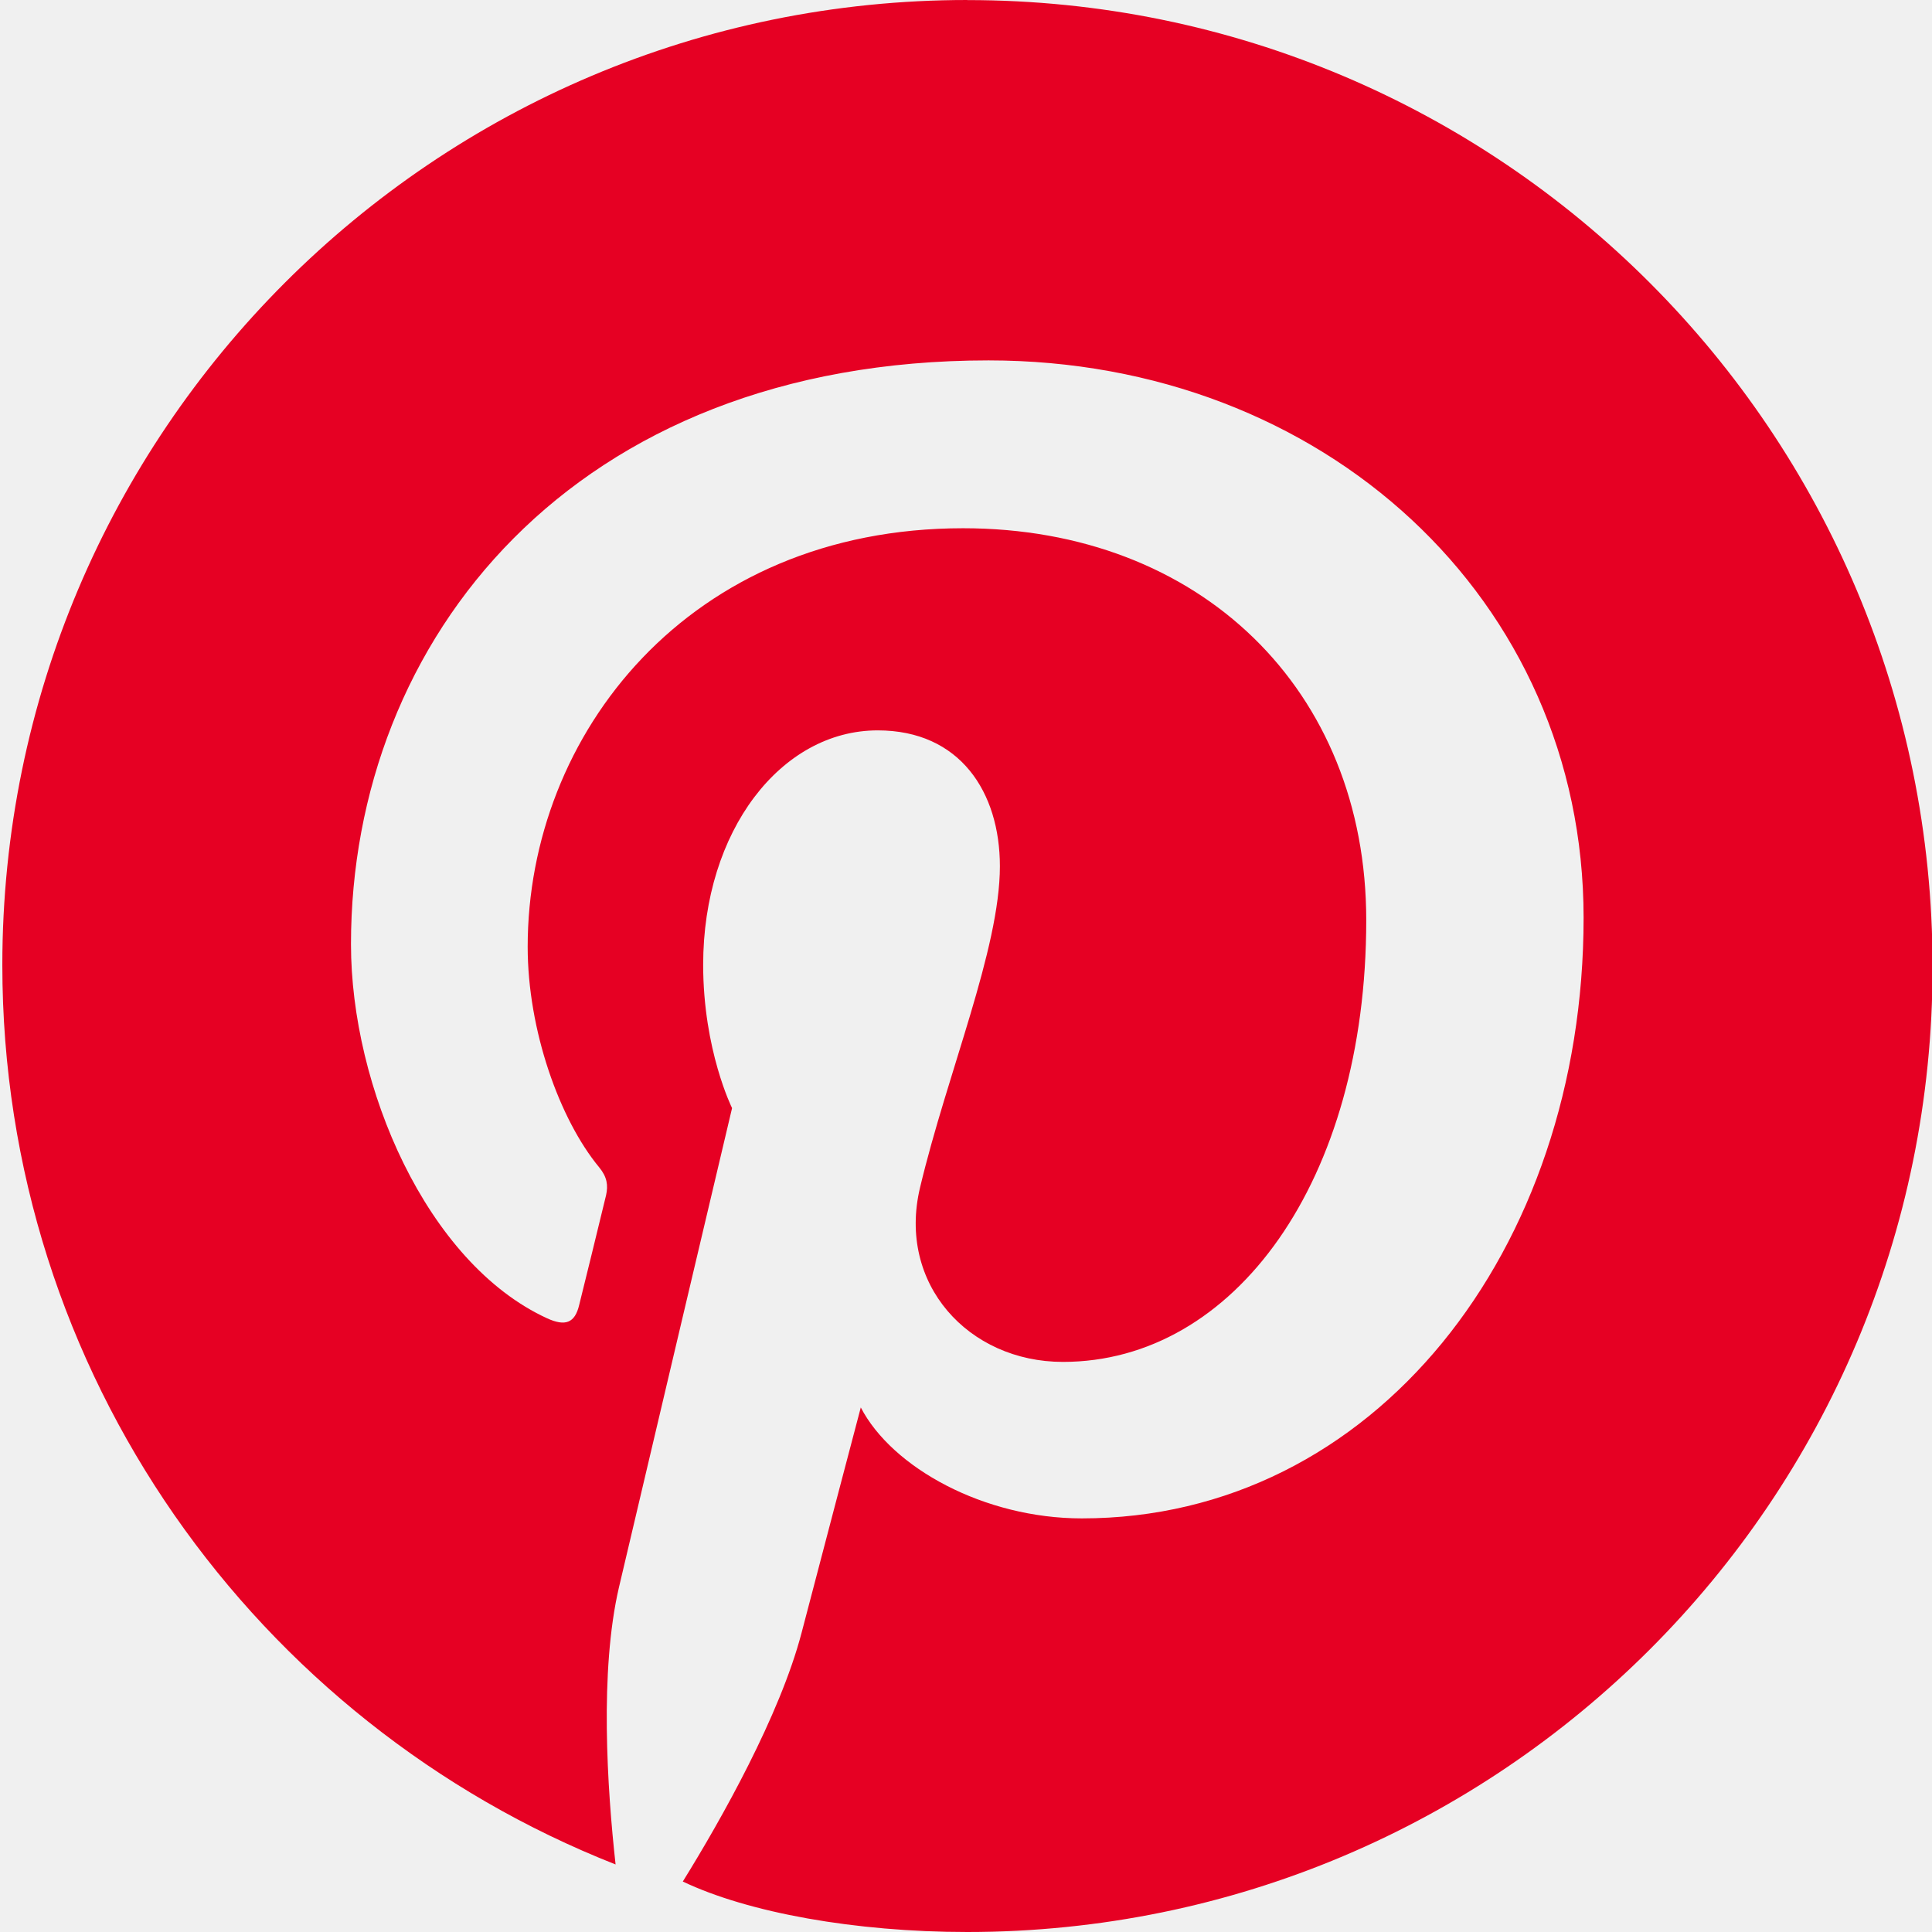
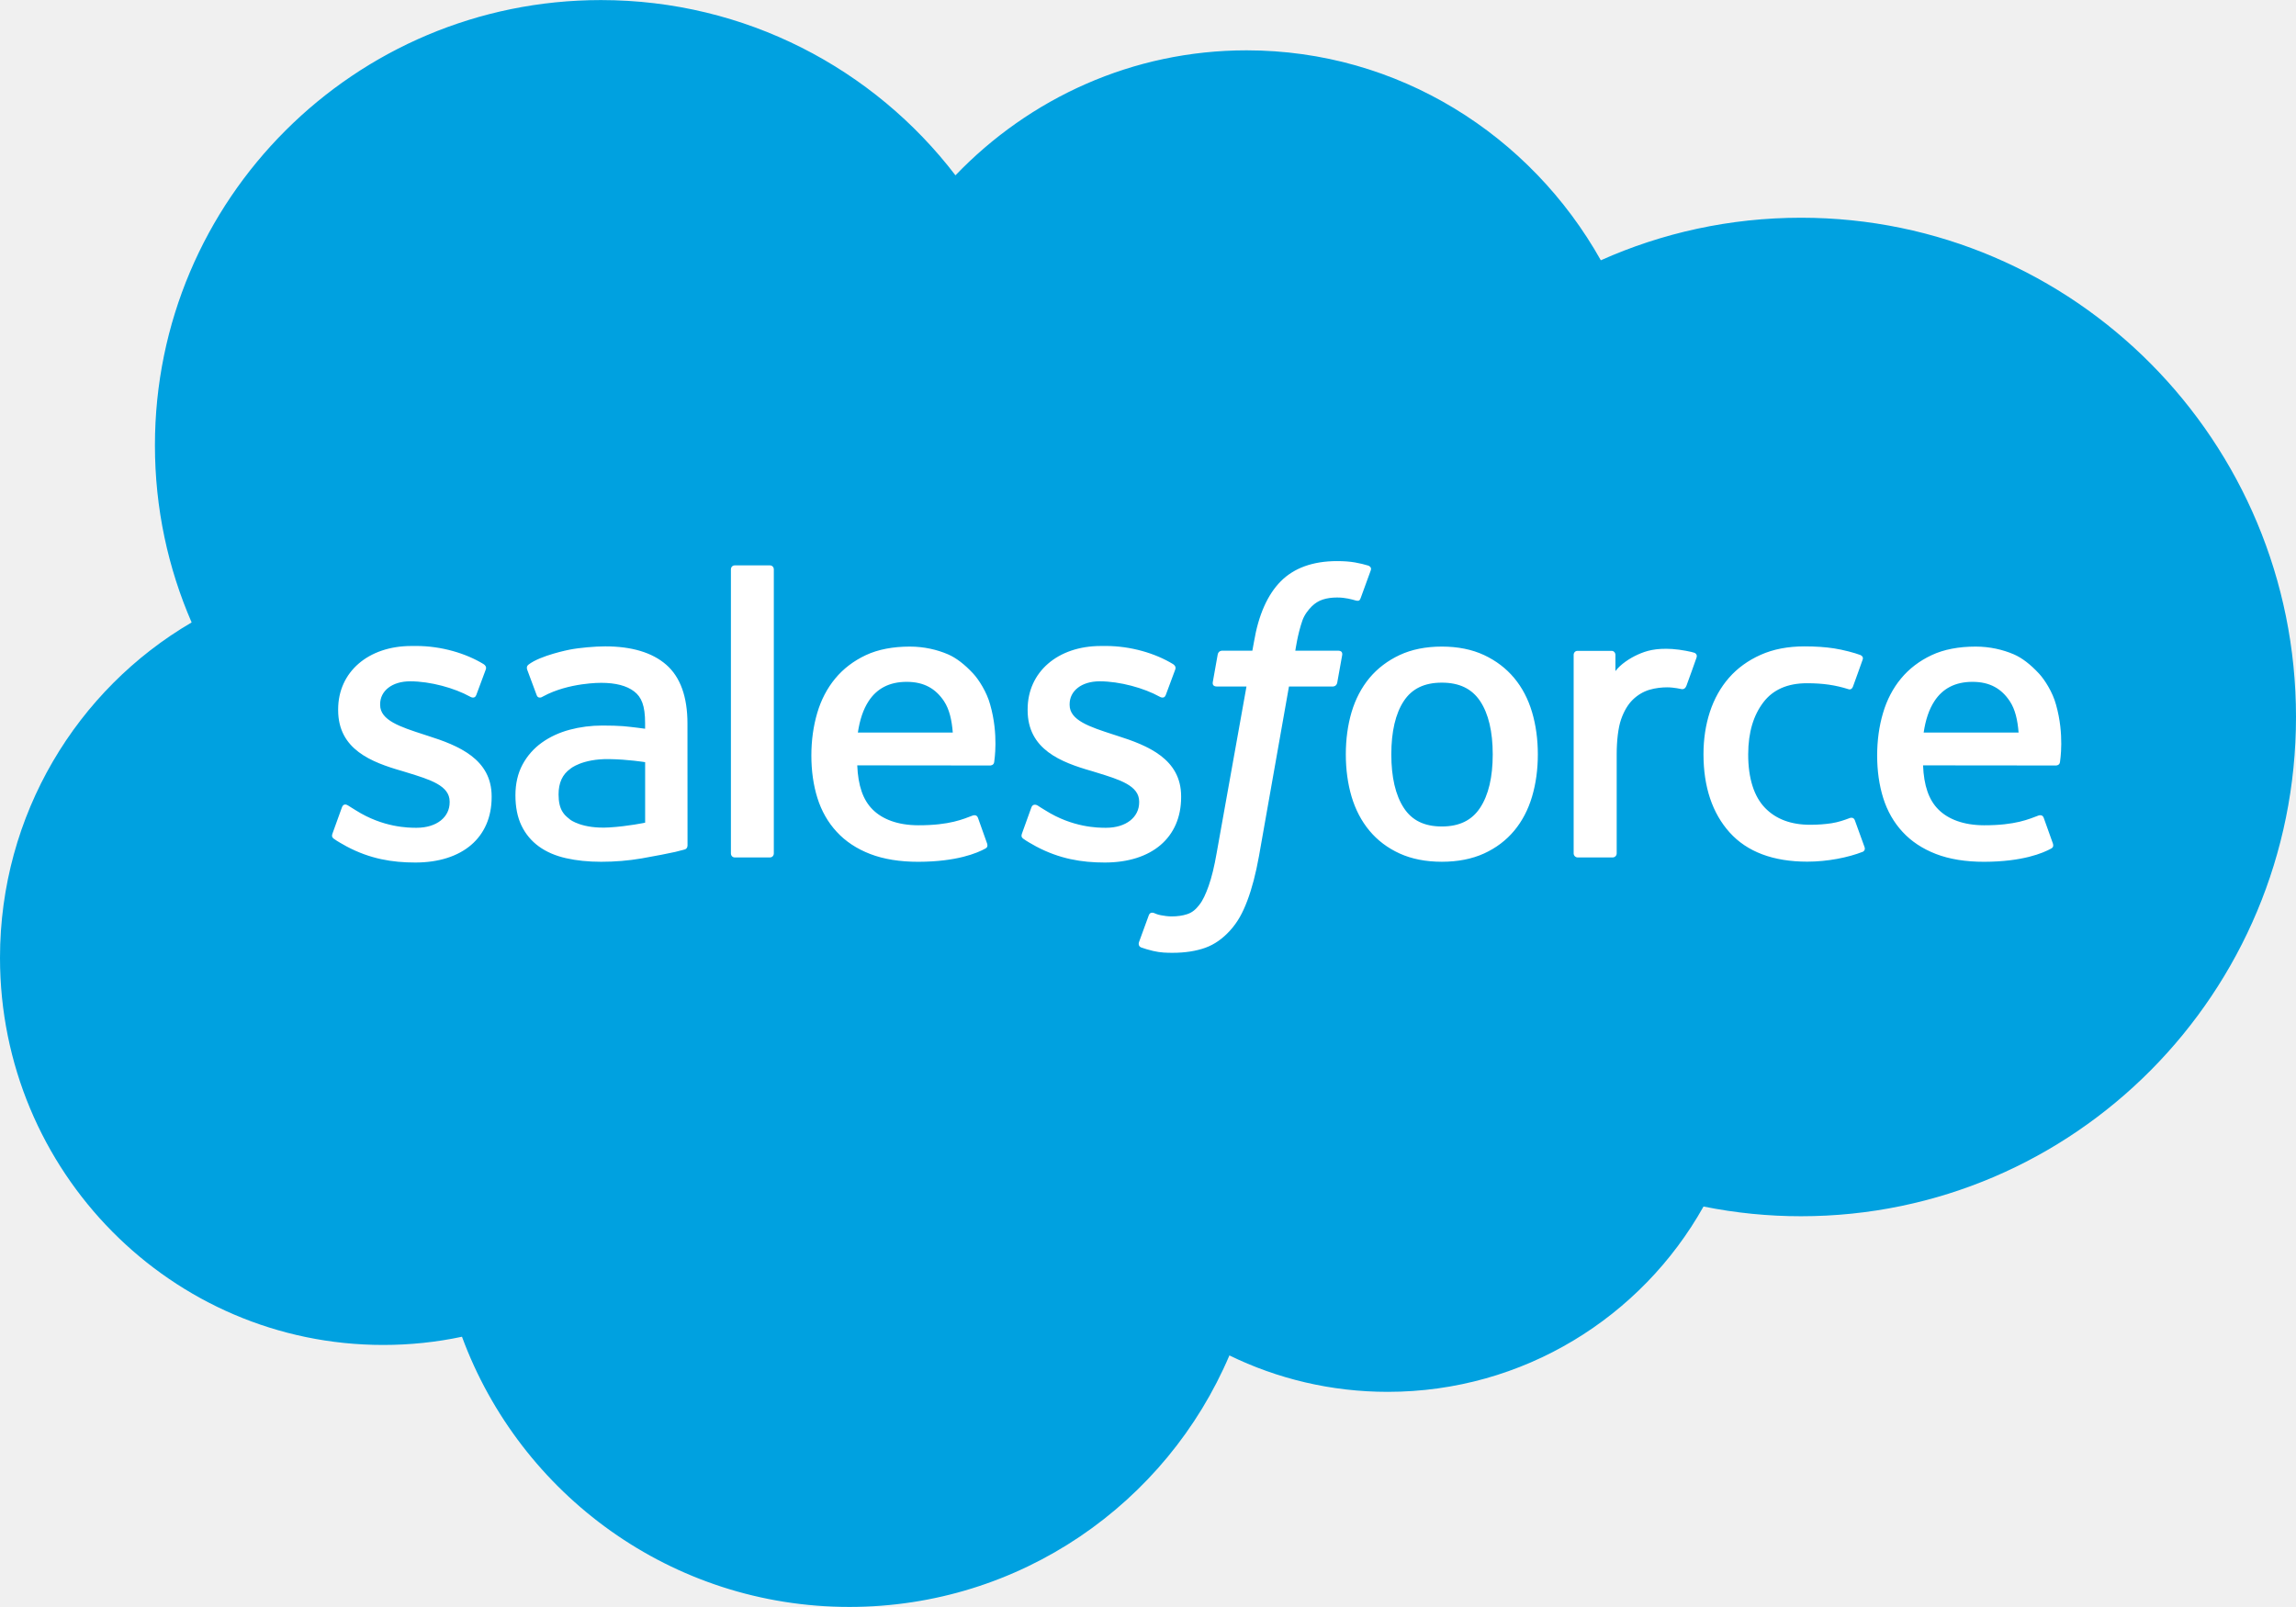
- <svg xmlns="http://www.w3.org/2000/svg" viewBox="0 0 24 24" fill="none">
-   <path d="M12.017 0C5.396 0 .029 5.367.029 11.987c0 5.079 3.158 9.417 7.618 11.174-.105-.949-.199-2.403.041-3.439.219-.937 1.406-5.957 1.406-5.957s-.359-.719-.359-1.781c0-1.663.967-2.911 2.168-2.911 1.024 0 1.518.769 1.518 1.688 0 1.029-.653 2.567-.992 3.992-.285 1.193.6 2.165 1.775 2.165 2.128 0 3.768-2.245 3.768-5.487 0-2.861-2.063-4.869-5.008-4.869-3.41 0-5.409 2.562-5.409 5.199 0 1.033.394 2.143.889 2.741.098.119.112.223.085.345-.09.375-.293 1.199-.334 1.363-.053.225-.172.271-.402.165-1.495-.69-2.433-2.878-2.433-4.646 0-3.776 2.748-7.252 7.92-7.252 4.158 0 7.392 2.967 7.392 6.923 0 4.135-2.607 7.462-6.233 7.462-1.214 0-2.357-.629-2.746-1.378 0 0-.593 2.25-.737 2.805-.268 1.018-.99 2.304-1.474 3.084C9.294 23.76 10.623 24 12.017 24c6.624 0 11.99-5.367 11.99-11.988C24.007 5.367 18.641.001 12.017.001z" fill="#E60023" />
+ <svg xmlns="http://www.w3.org/2000/svg" width="2500" height="1750" viewBox="0.5 0.5 999 699.242">
+   <path fill="#00A1E0" d="M416.224 76.763c32.219-33.57 77.074-54.391 126.682-54.391 65.946 0 123.48 36.772 154.12 91.361 26.626-11.896 56.098-18.514 87.106-18.514 118.94 0 215.368 97.268 215.368 217.247 0 119.993-96.428 217.261-215.368 217.261a213.735 213.735 0 0 1-42.422-4.227c-26.981 48.128-78.397 80.646-137.412 80.646-24.705 0-48.072-5.706-68.877-15.853-27.352 64.337-91.077 109.448-165.348 109.448-77.344 0-143.261-48.939-168.563-117.574-11.057 2.348-22.513 3.572-34.268 3.572C75.155 585.74.5 510.317.5 417.262c0-62.359 33.542-116.807 83.378-145.937-10.26-23.608-15.967-49.665-15.967-77.06C67.911 87.25 154.79.5 261.948.5c62.914 0 118.827 29.913 154.276 76.263" />
+   <path fill="#FFF" d="M145.196 363.11c-.626 1.637.228 1.979.427 2.263 1.878 1.366 3.786 2.349 5.707 3.444 10.189 5.407 19.81 6.986 29.871 6.986 20.492 0 33.214-10.9 33.214-28.447v-.341c0-16.224-14.358-22.115-27.835-26.37l-1.75-.569c-10.161-3.302-18.927-6.147-18.927-12.836v-.355c0-5.721 5.123-9.934 13.064-9.934 8.823 0 19.297 2.932 26.042 6.66 0 0 1.978 1.281 2.704-.64.398-1.025 3.814-10.218 4.17-11.214.384-1.082-.299-1.879-.996-2.306-7.699-4.682-18.344-7.884-29.358-7.884l-2.049.014c-18.756 0-31.848 11.328-31.848 27.565v.342c0 17.119 14.444 22.669 27.978 26.54l2.177.669c9.862 3.031 18.358 5.635 18.358 12.58v.342c0 6.347-5.521 11.071-14.43 11.071-3.458 0-14.487-.071-26.398-7.6-1.438-.84-2.277-1.451-3.387-2.12-.583-.37-2.049-1.011-2.689.925l-4.045 11.215zM445.194 363.11c-.626 1.637.228 1.979.427 2.263 1.878 1.366 3.786 2.349 5.706 3.444 10.189 5.407 19.811 6.986 29.871 6.986 20.492 0 33.215-10.9 33.215-28.447v-.341c0-16.224-14.359-22.115-27.836-26.37l-1.75-.569c-10.161-3.302-18.928-6.147-18.928-12.836v-.355c0-5.721 5.123-9.934 13.064-9.934 8.823 0 19.297 2.932 26.043 6.66 0 0 1.978 1.281 2.703-.64.398-1.025 3.814-10.218 4.17-11.214.385-1.082-.299-1.879-.996-2.306-7.699-4.682-18.344-7.884-29.358-7.884l-2.05.014c-18.756 0-31.848 11.328-31.848 27.565v.342c0 17.119 14.444 22.669 27.978 26.54l2.177.669c9.862 3.031 18.373 5.635 18.373 12.58v.342c0 6.347-5.536 11.071-14.445 11.071-3.457 0-14.486-.071-26.397-7.6-1.438-.84-2.291-1.423-3.372-2.12-.371-.242-2.107-.911-2.705.925l-4.042 11.215zM649.995 328.74c0 9.919-1.85 17.731-5.493 23.253-3.601 5.465-9.051 8.126-16.649 8.126-7.613 0-13.035-2.647-16.579-8.126-3.587-5.507-5.407-13.334-5.407-23.253 0-9.904 1.82-17.703 5.407-23.168 3.544-5.407 8.966-8.04 16.579-8.04 7.599 0 13.049 2.633 16.664 8.04 3.629 5.464 5.478 13.263 5.478 23.168m17.106-18.386c-1.68-5.679-4.298-10.688-7.784-14.857-3.487-4.184-7.898-7.542-13.136-9.99-5.223-2.433-11.398-3.671-18.328-3.671-6.945 0-13.121 1.238-18.344 3.671-5.237 2.448-9.648 5.807-13.149 9.99-3.472 4.184-6.091 9.193-7.784 14.857-1.665 5.649-2.505 11.825-2.505 18.386s.84 12.751 2.505 18.386c1.693 5.664 4.298 10.674 7.799 14.857 3.486 4.184 7.912 7.528 13.135 9.904 5.236 2.377 11.398 3.586 18.344 3.586 6.93 0 13.092-1.209 18.328-3.586 5.223-2.376 9.648-5.721 13.136-9.904 3.486-4.17 6.104-9.179 7.784-14.857 1.68-5.649 2.519-11.84 2.519-18.386s-.841-12.737-2.52-18.386M807.568 357.47c-.569-1.665-2.177-1.039-2.177-1.039-2.49.954-5.138 1.836-7.955 2.277-2.861.44-6.006.669-9.379.669-8.281 0-14.856-2.462-19.566-7.329-4.725-4.867-7.372-12.736-7.344-23.381.029-9.691 2.362-16.978 6.561-22.527 4.17-5.521 10.517-8.354 18.984-8.354 7.059 0 12.438.811 18.072 2.59 0 0 1.352.583 1.992-1.181 1.494-4.156 2.604-7.13 4.198-11.698.456-1.295-.654-1.85-1.053-2.007-2.22-.868-7.457-2.276-11.413-2.874-3.7-.569-8.026-.868-12.836-.868-7.188 0-13.591 1.224-19.069 3.672-5.465 2.433-10.104 5.791-13.775 9.976-3.672 4.184-6.461 9.192-8.325 14.856-1.85 5.649-2.789 11.854-2.789 18.415 0 14.188 3.828 25.657 11.385 34.054 7.57 8.425 18.941 12.708 33.77 12.708 8.766 0 17.76-1.778 24.221-4.326 0 0 1.238-.598.697-2.034l-4.199-11.599zM837.497 319.238c.811-5.507 2.334-10.09 4.682-13.661 3.544-5.422 8.951-8.396 16.551-8.396s12.623 2.988 16.223 8.396c2.391 3.571 3.43 8.354 3.843 13.661h-41.299zm57.592-12.111c-1.451-5.479-5.052-11.015-7.414-13.548-3.729-4.013-7.371-6.816-10.986-8.382-4.725-2.021-10.389-3.358-16.593-3.358-7.229 0-13.79 1.21-19.112 3.714-5.336 2.505-9.818 5.921-13.334 10.176-3.516 4.24-6.162 9.292-7.842 15.027-1.693 5.707-2.547 11.926-2.547 18.485 0 6.675.883 12.894 2.633 18.486 1.765 5.636 4.582 10.602 8.396 14.714 3.799 4.142 8.695 7.387 14.558 9.648 5.821 2.249 12.894 3.416 21.019 3.401 16.722-.057 25.53-3.785 29.159-5.792.641-.355 1.253-.981.483-2.774l-3.785-10.603c-.568-1.579-2.177-.996-2.177-.996-4.142 1.537-10.032 4.298-23.766 4.27-8.979-.014-15.64-2.661-19.81-6.803-4.283-4.24-6.375-10.474-6.745-19.268l57.905.057s1.522-.028 1.68-1.509c.057-.624 1.993-11.895-1.722-24.945M373.762 319.238c.825-5.507 2.334-10.09 4.682-13.661 3.543-5.422 8.951-8.396 16.55-8.396s12.623 2.988 16.237 8.396c2.376 3.571 3.415 8.354 3.828 13.661h-41.297zm57.577-12.111c-1.451-5.479-5.037-11.015-7.399-13.548-3.729-4.013-7.372-6.816-10.986-8.382-4.725-2.021-10.388-3.358-16.593-3.358-7.215 0-13.79 1.21-19.112 3.714-5.336 2.505-9.819 5.921-13.334 10.176-3.515 4.24-6.162 9.292-7.841 15.027-1.679 5.707-2.547 11.926-2.547 18.485 0 6.675.882 12.894 2.633 18.486 1.765 5.636 4.583 10.602 8.396 14.714 3.8 4.142 8.695 7.387 14.558 9.648 5.821 2.249 12.893 3.416 21.019 3.401 16.721-.057 25.53-3.785 29.159-5.792.641-.355 1.252-.981.484-2.774l-3.771-10.603c-.584-1.579-2.191-.996-2.191-.996-4.141 1.537-10.019 4.298-23.78 4.27-8.965-.014-15.625-2.661-19.795-6.803-4.284-4.24-6.375-10.474-6.746-19.268l57.905.057s1.522-.028 1.679-1.509c.055-.624 1.99-11.895-1.738-24.945M248.601 357.153c-2.263-1.808-2.576-2.263-3.344-3.43-1.139-1.779-1.722-4.312-1.722-7.528 0-5.095 1.679-8.752 5.166-11.214-.042.015 4.981-4.34 16.792-4.184 8.296.114 15.71 1.338 15.71 1.338v26.327h.014s-7.357 1.579-15.639 2.077c-11.783.712-17.02-3.4-16.977-3.386m23.039-40.686c-2.348-.171-5.394-.271-9.037-.271-4.966 0-9.762.626-14.259 1.836-4.525 1.209-8.595 3.103-12.096 5.606a27.927 27.927 0 0 0-8.396 9.549c-2.049 3.814-3.088 8.311-3.088 13.349 0 5.123.882 9.577 2.647 13.221 1.765 3.657 4.312 6.702 7.556 9.051 3.216 2.348 7.187 4.069 11.797 5.108 4.54 1.039 9.691 1.565 15.327 1.565 5.934 0 11.854-.483 17.589-1.466 5.678-.968 12.651-2.377 14.586-2.817a146.25 146.25 0 0 0 4.056-1.039c1.438-.355 1.324-1.893 1.324-1.893l-.029-52.952c0-11.613-3.102-20.223-9.207-25.559-6.077-5.322-15.028-8.013-26.597-8.013-4.341 0-11.328.599-15.512 1.438 0 0-12.651 2.448-17.86 6.518 0 0-1.138.712-.512 2.306l4.099 11.015c.512 1.423 1.893.939 1.893.939s.441-.171.954-.47c11.143-6.062 25.231-5.877 25.231-5.877 6.262 0 11.072 1.252 14.316 3.742 3.159 2.419 4.767 6.076 4.767 13.789v2.448c-4.981-.711-9.549-1.123-9.549-1.123M738.669 286.631c.44-1.31-.484-1.936-.869-2.078-.981-.384-5.905-1.423-9.705-1.665-7.271-.441-11.312.783-14.928 2.405-3.586 1.622-7.57 4.24-9.791 7.215v-7.044c0-.982-.697-1.765-1.665-1.765h-14.843c-.967 0-1.664.782-1.664 1.765v86.366c0 .968.797 1.765 1.764 1.765h15.213a1.76 1.76 0 0 0 1.75-1.765v-43.147c0-5.792.641-11.569 1.922-15.198 1.252-3.587 2.96-6.461 5.066-8.525 2.12-2.049 4.525-3.486 7.158-4.297 2.689-.826 5.663-1.096 7.77-1.096 3.031 0 6.361.782 6.361.782 1.109.128 1.736-.555 2.105-1.565.997-2.647 3.815-10.574 4.356-12.153" />
+   <path fill="#FFF" d="M595.874 246.603c-1.85-.569-3.529-.954-5.721-1.366-2.221-.398-4.867-.598-7.869-.598-10.475 0-18.729 2.96-24.52 8.794-5.764 5.807-9.678 14.644-11.642 26.271l-.712 3.913h-13.148s-1.594-.057-1.936 1.68l-2.148 12.053c-.157 1.139.342 1.864 1.878 1.864h12.794l-12.979 72.463c-1.011 5.835-2.178 10.631-3.473 14.273-1.267 3.587-2.504 6.276-4.041 8.24-1.48 1.879-2.875 3.273-5.295 4.084-1.992.669-4.297.982-6.816.982-1.395 0-3.258-.229-4.639-.513-1.366-.271-2.092-.569-3.131-1.011 0 0-1.494-.568-2.092.926-.47 1.238-3.885 10.615-4.298 11.769-.398 1.152.171 2.049.896 2.319 1.708.598 2.974.996 5.294 1.551 3.217.755 5.934.797 8.481.797 5.322 0 10.189-.754 14.217-2.205 4.042-1.466 7.57-4.014 10.701-7.457 3.373-3.729 5.493-7.628 7.515-12.964 2.006-5.266 3.729-11.812 5.094-19.439l13.05-73.815h19.069s1.607.057 1.936-1.693l2.162-12.039c.143-1.152-.341-1.864-1.893-1.864h-18.514c.1-.412.939-6.931 3.06-13.063.911-2.604 2.618-4.725 4.056-6.177 1.424-1.423 3.06-2.433 4.854-3.017 1.835-.598 3.928-.882 6.219-.882 1.736 0 3.457.199 4.752.469 1.793.385 2.49.584 2.961.727 1.893.569 2.148.014 2.519-.896l4.426-12.153c.455-1.312-.669-1.867-1.067-2.023M337.194 371.834c0 .968-.697 1.751-1.665 1.751h-15.355c-.968 0-1.651-.783-1.651-1.751v-123.58c0-.967.683-1.75 1.651-1.75h15.355c.968 0 1.665.783 1.665 1.75v123.58z" />
</svg>
